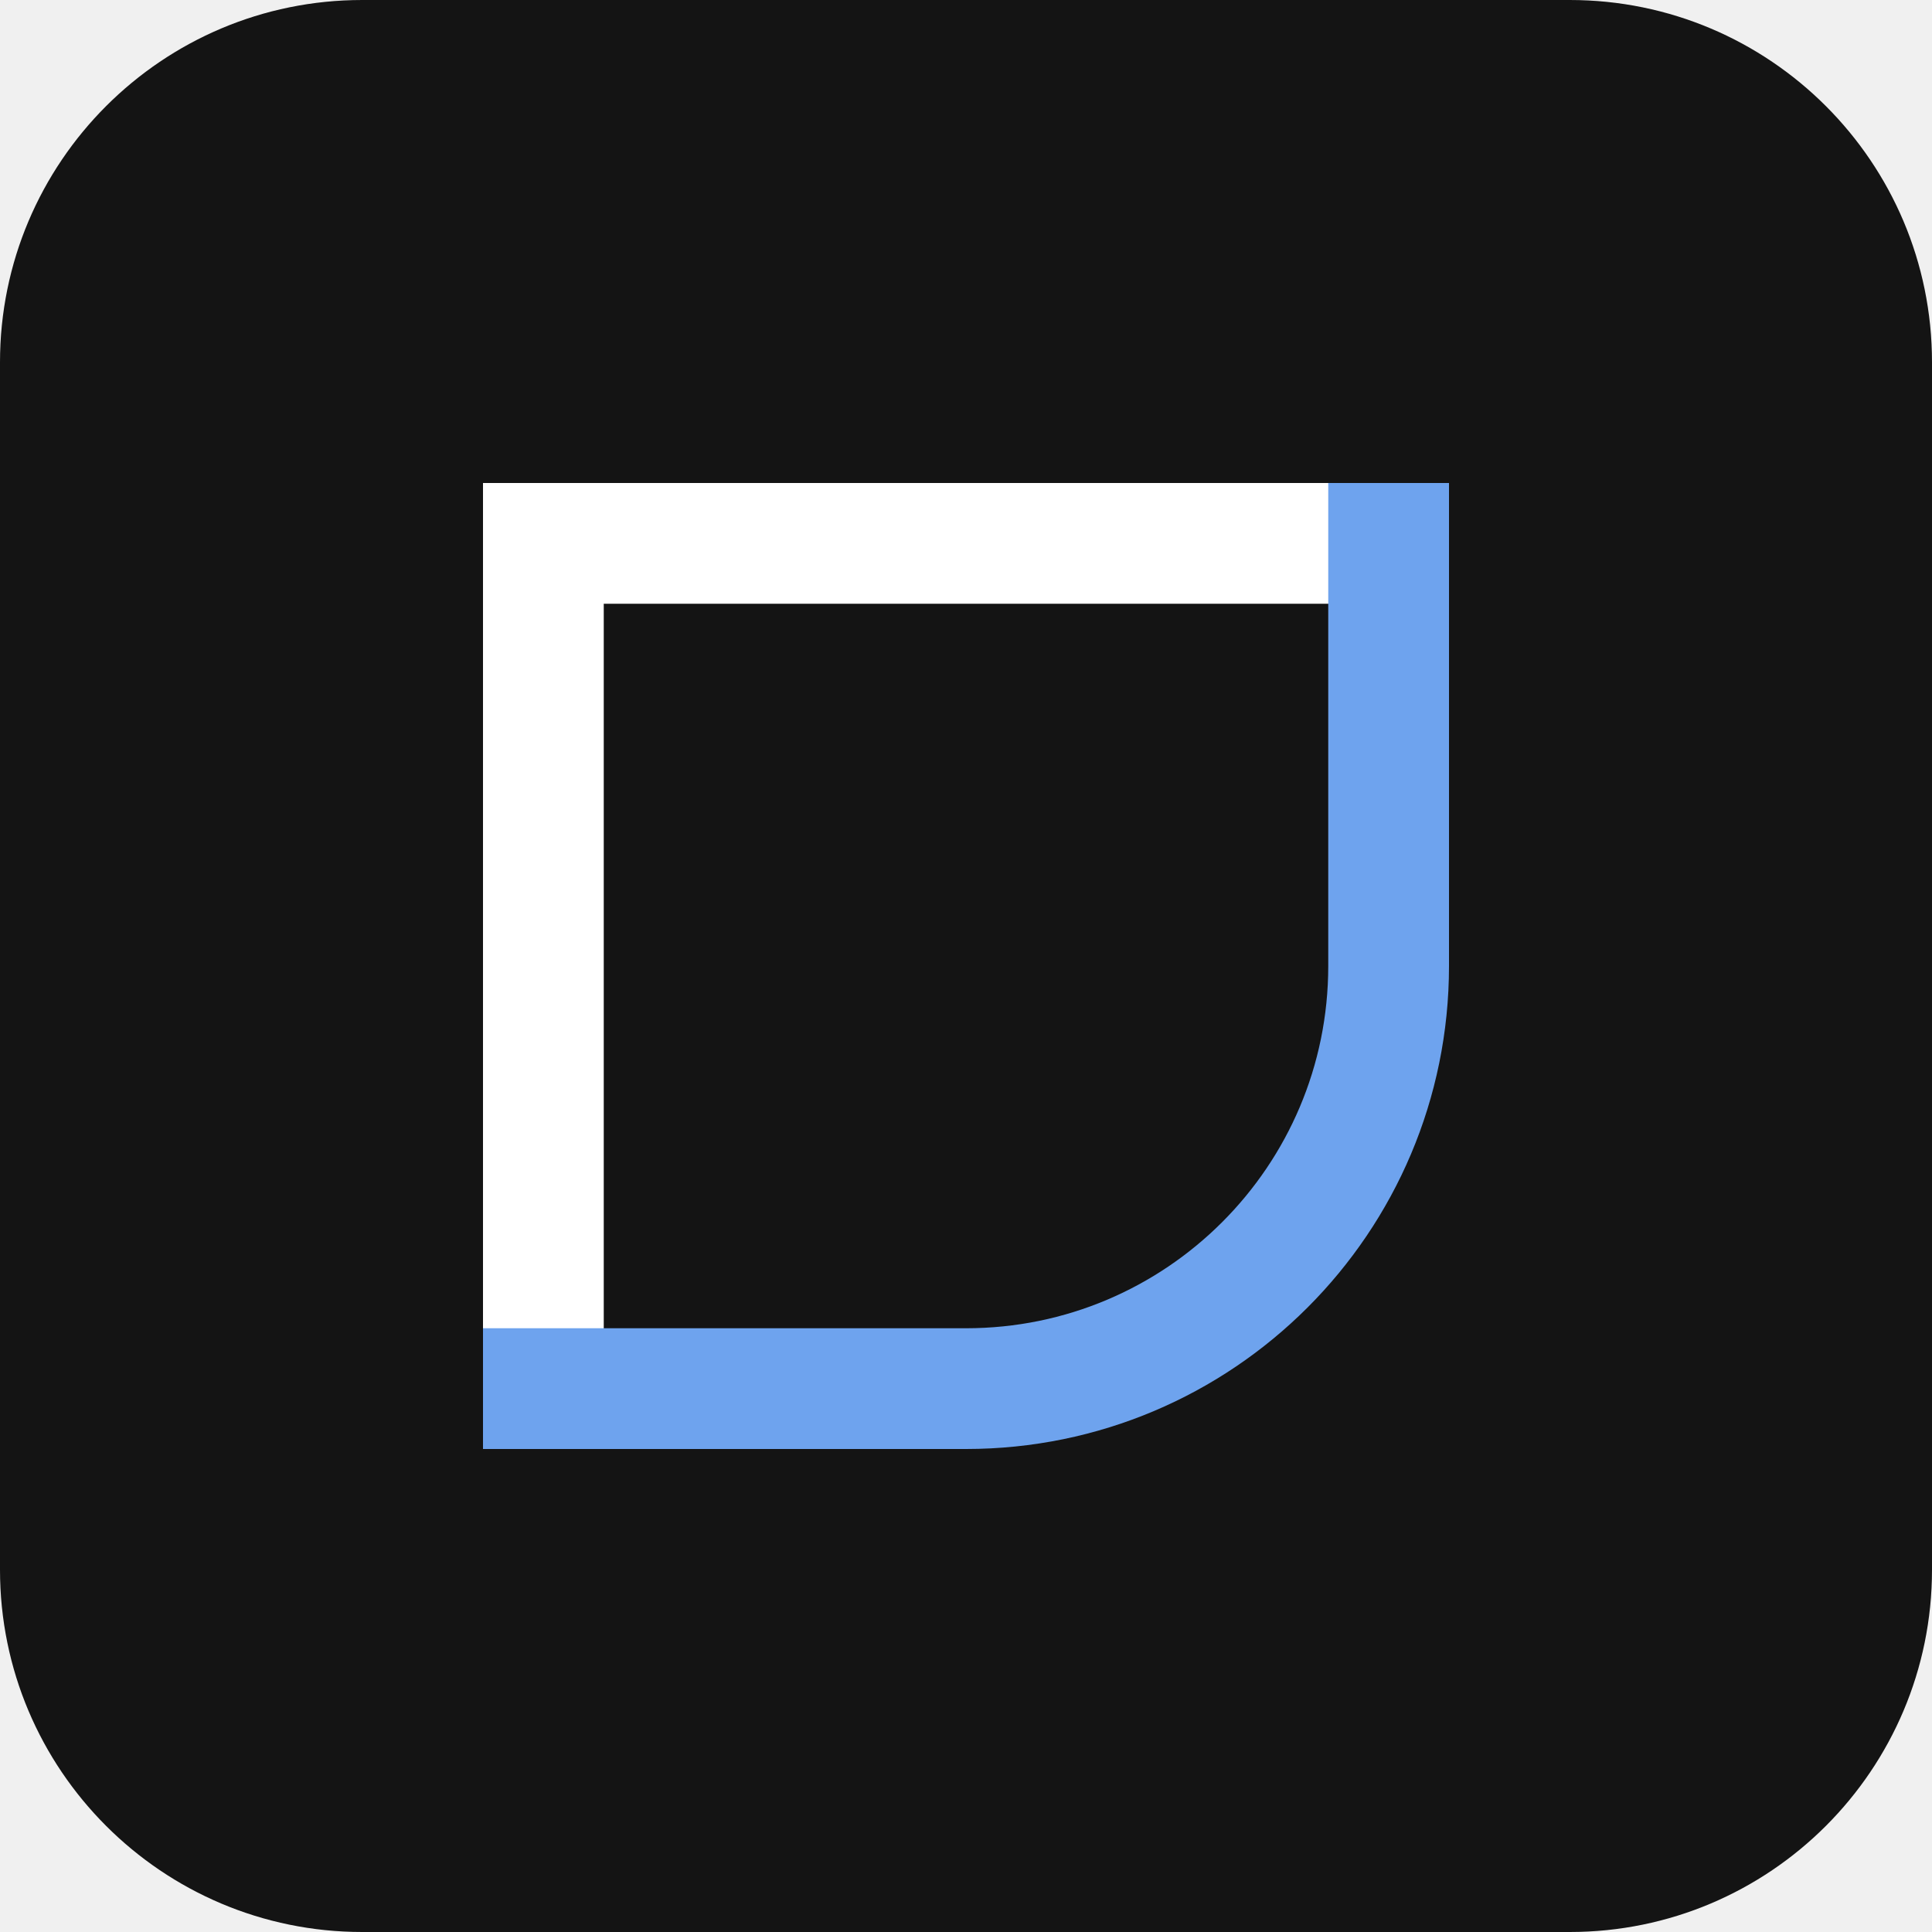
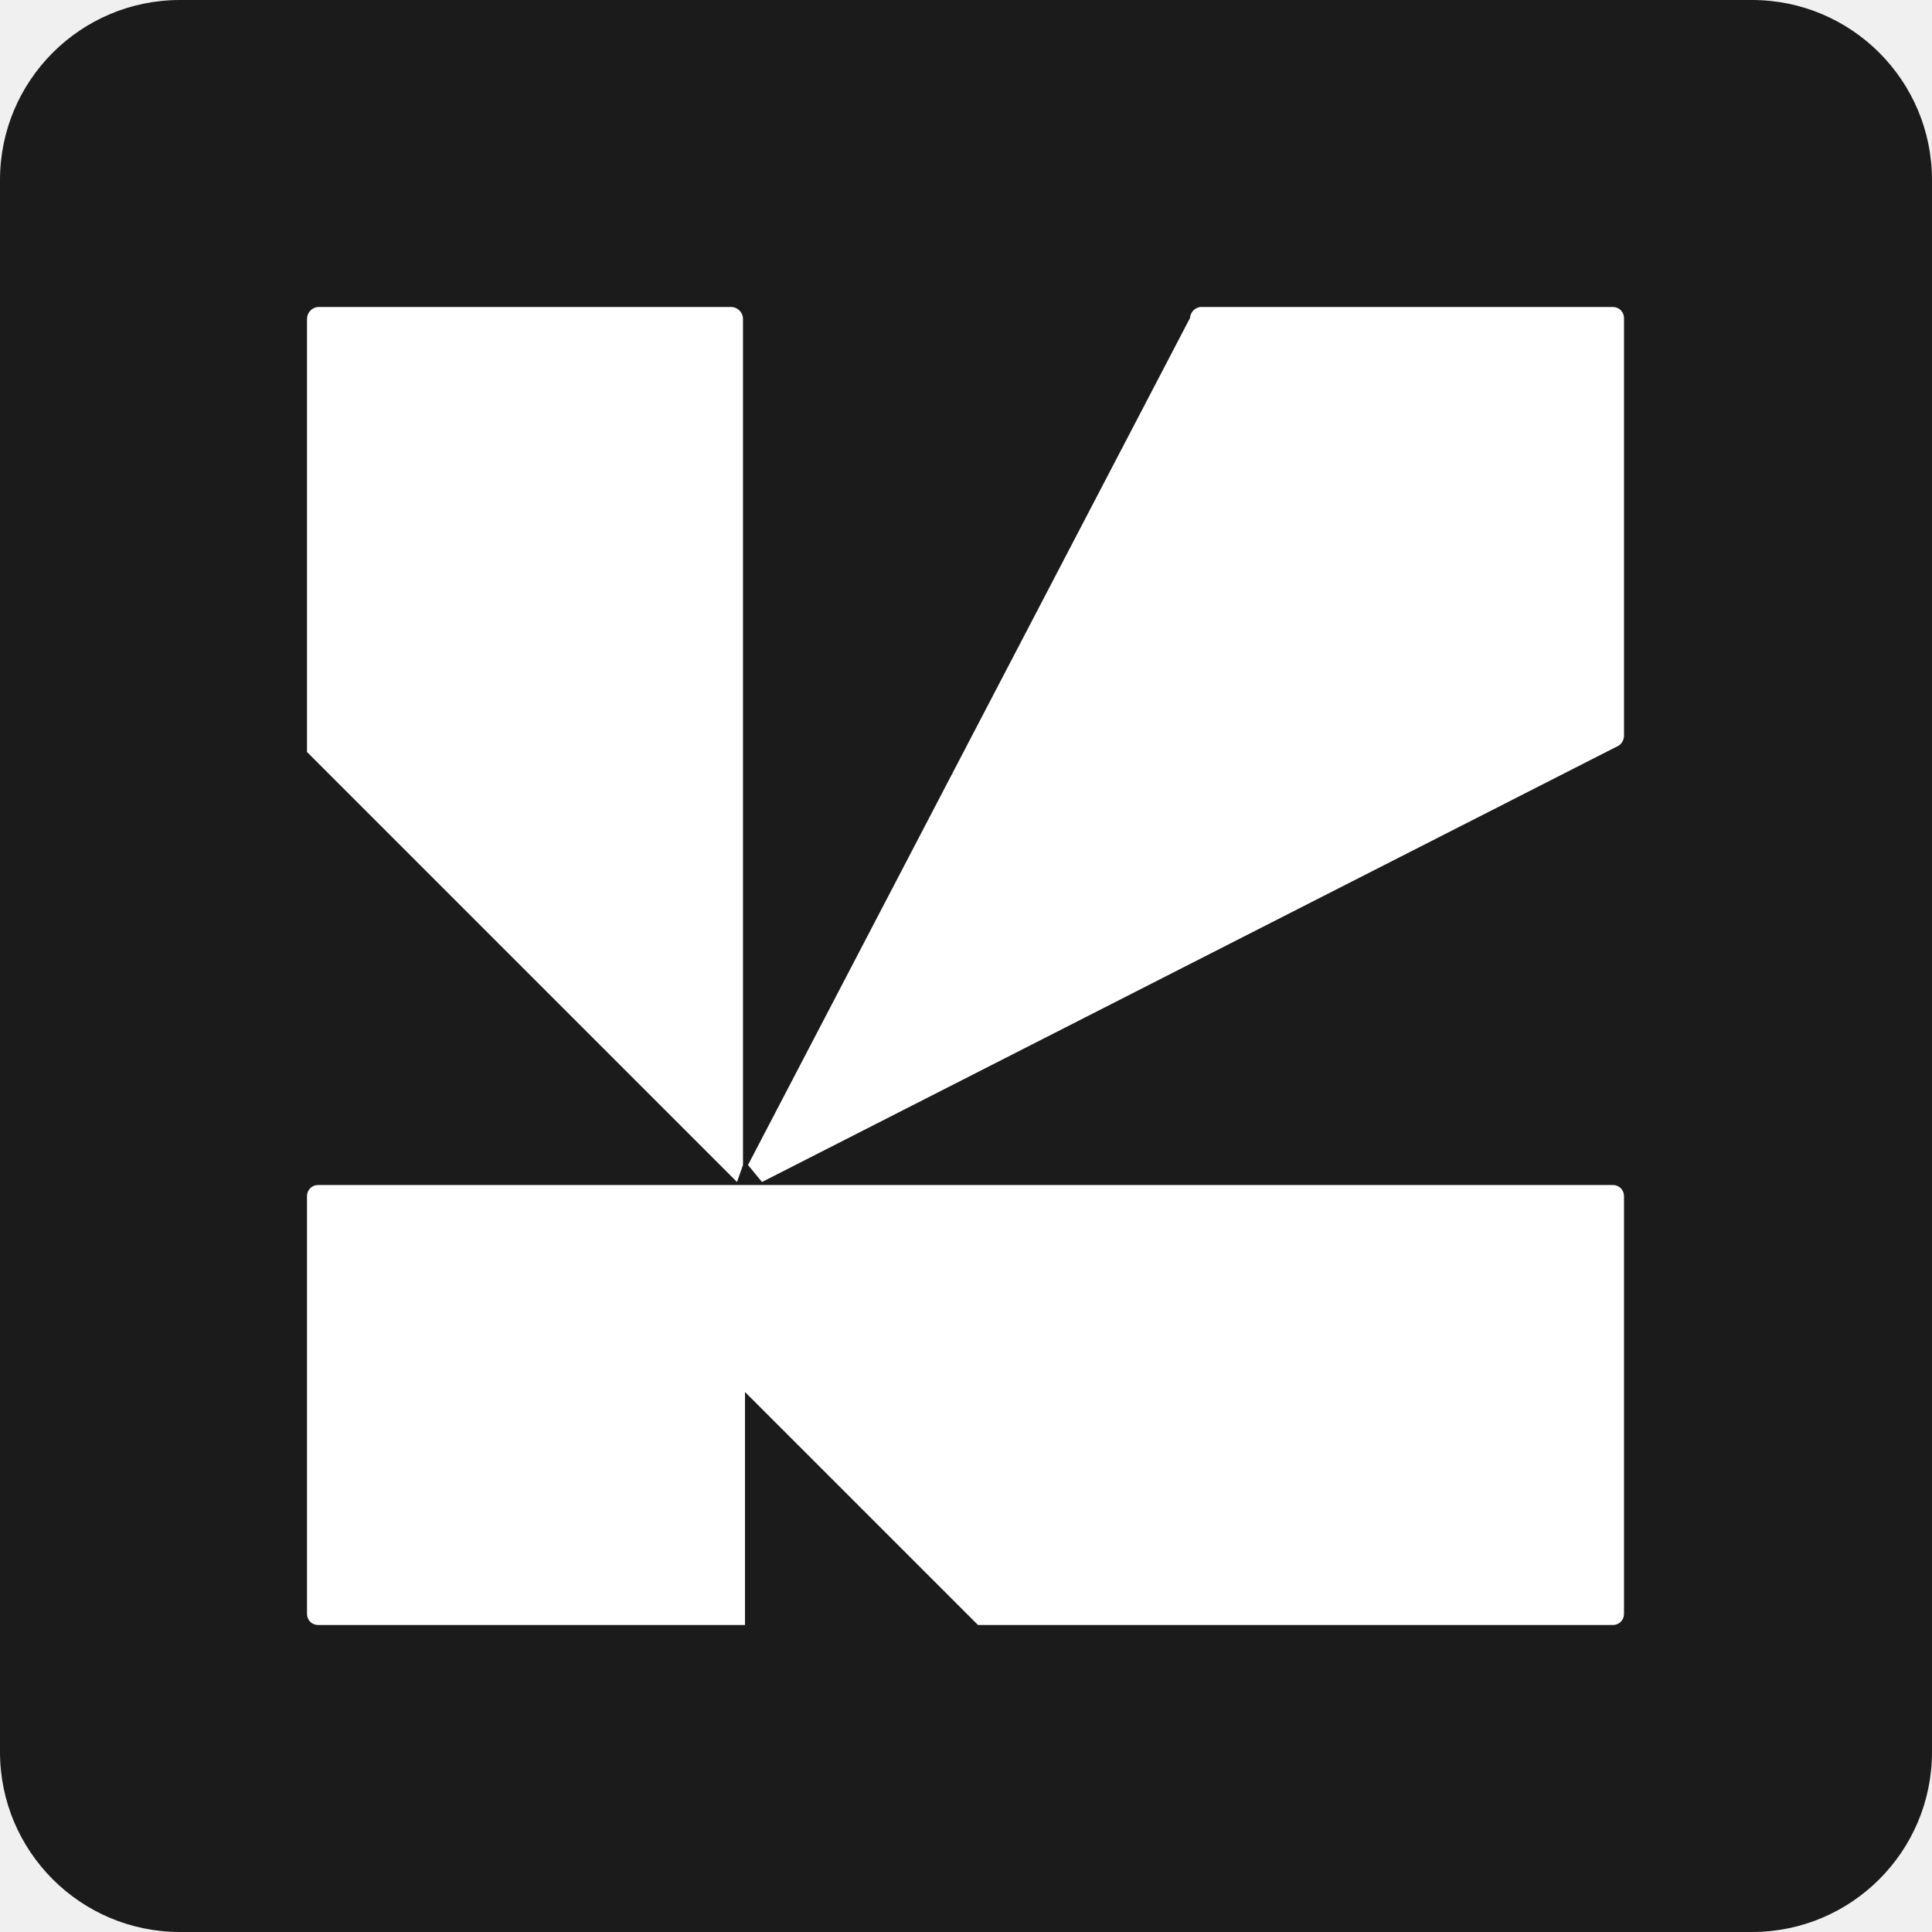
- <svg xmlns="http://www.w3.org/2000/svg" viewBox="0 0 64 64">
-   <rect width="64" height="64" rx="12" fill="#141414" />
-   <path d="M18 46V18h28" fill="none" stroke="#ffffff" stroke-width="4" stroke-linecap="square" />
-   <path d="M18 46h14a14 14 0 0 0 14-14V18" fill="none" stroke="#6ea3ee" stroke-width="4" stroke-linecap="square" />
+ <svg xmlns="http://www.w3.org/2000/svg" viewBox="0 0 1932 1932">
+   <rect width="1932" height="1932" rx="180" fill="#1b1b1b" />
+   <g fill="#ffffff">
+     <path d="M318 307h413a12 12 0 0 1 12 12v846l-6 17L307 752V319a12 12 0 0 1 11-12z" />
+     <path d="M1200 307h413a11 11 0 0 1 11 11v418a12 12 0 0 1-8 11L762 1182l-14-17 442-847a12 12 0 0 1 10-11z" />
+     <path d="M318 1185h1295a11 11 0 0 1 11 11v418a11 11 0 0 1-11 11H978l-233-233v233H318a11 11 0 0 1-11-11v-418a11 11 0 0 1 11-11z" />
+   </g>
</svg>
